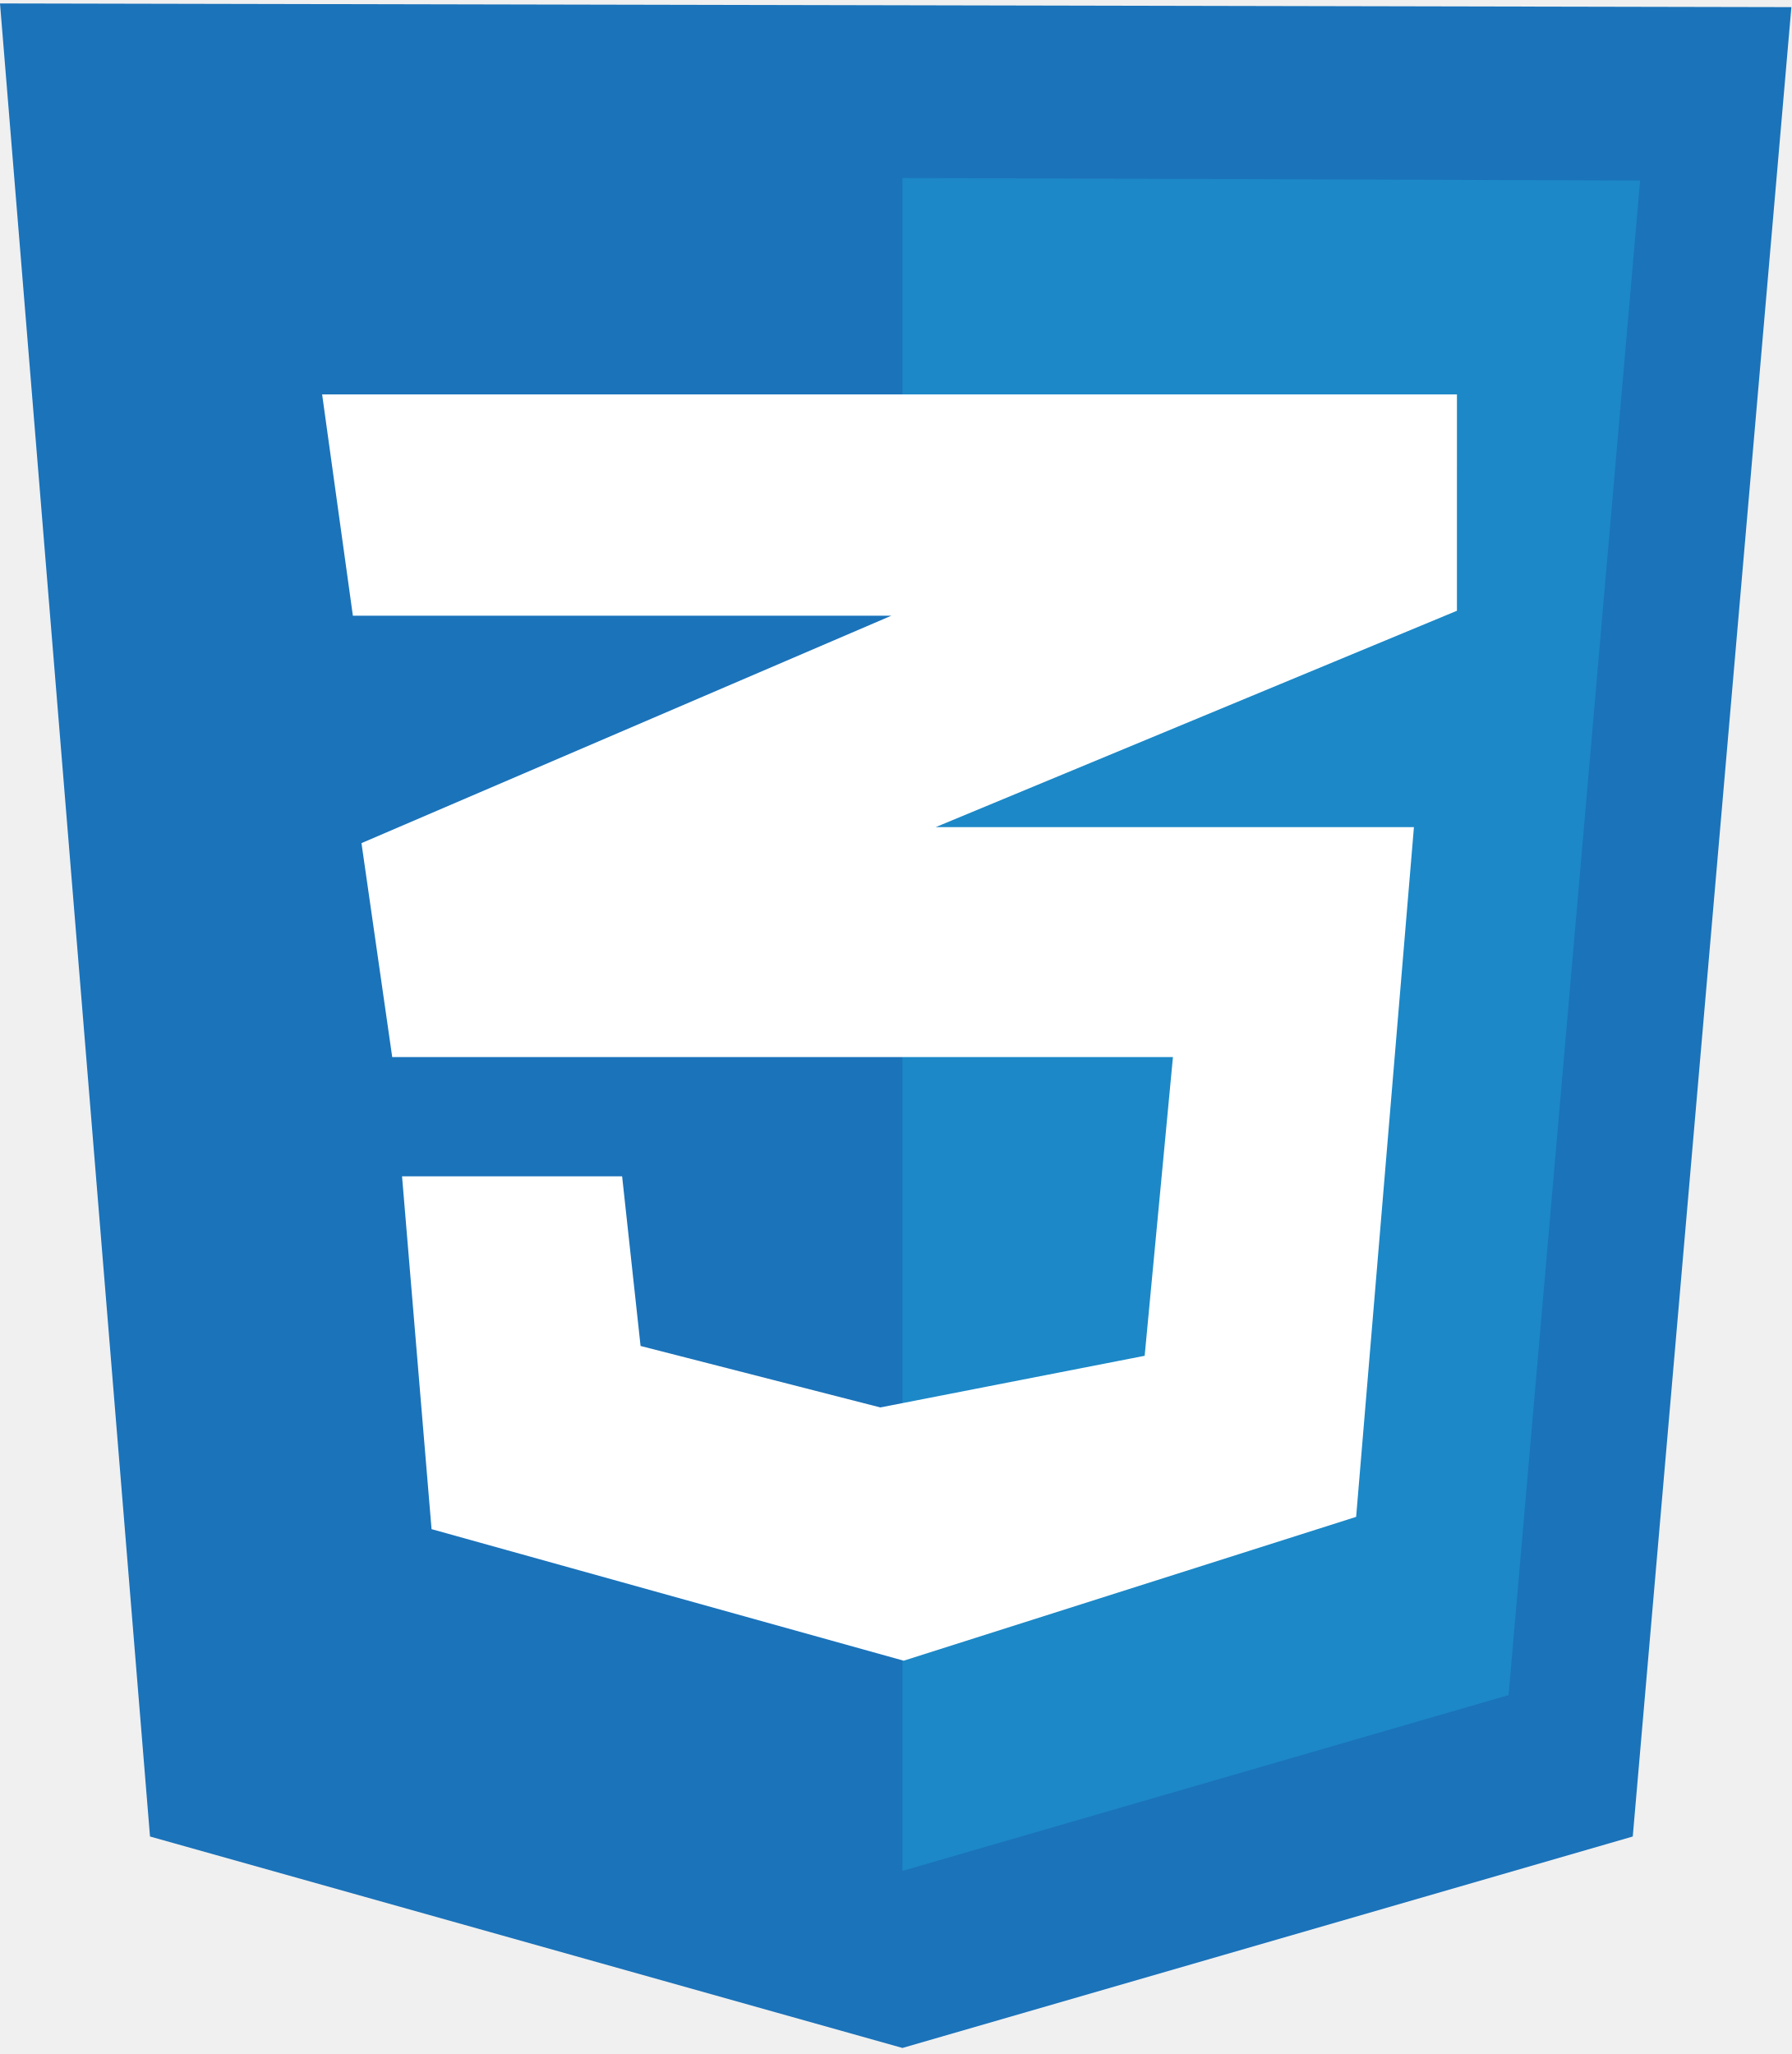
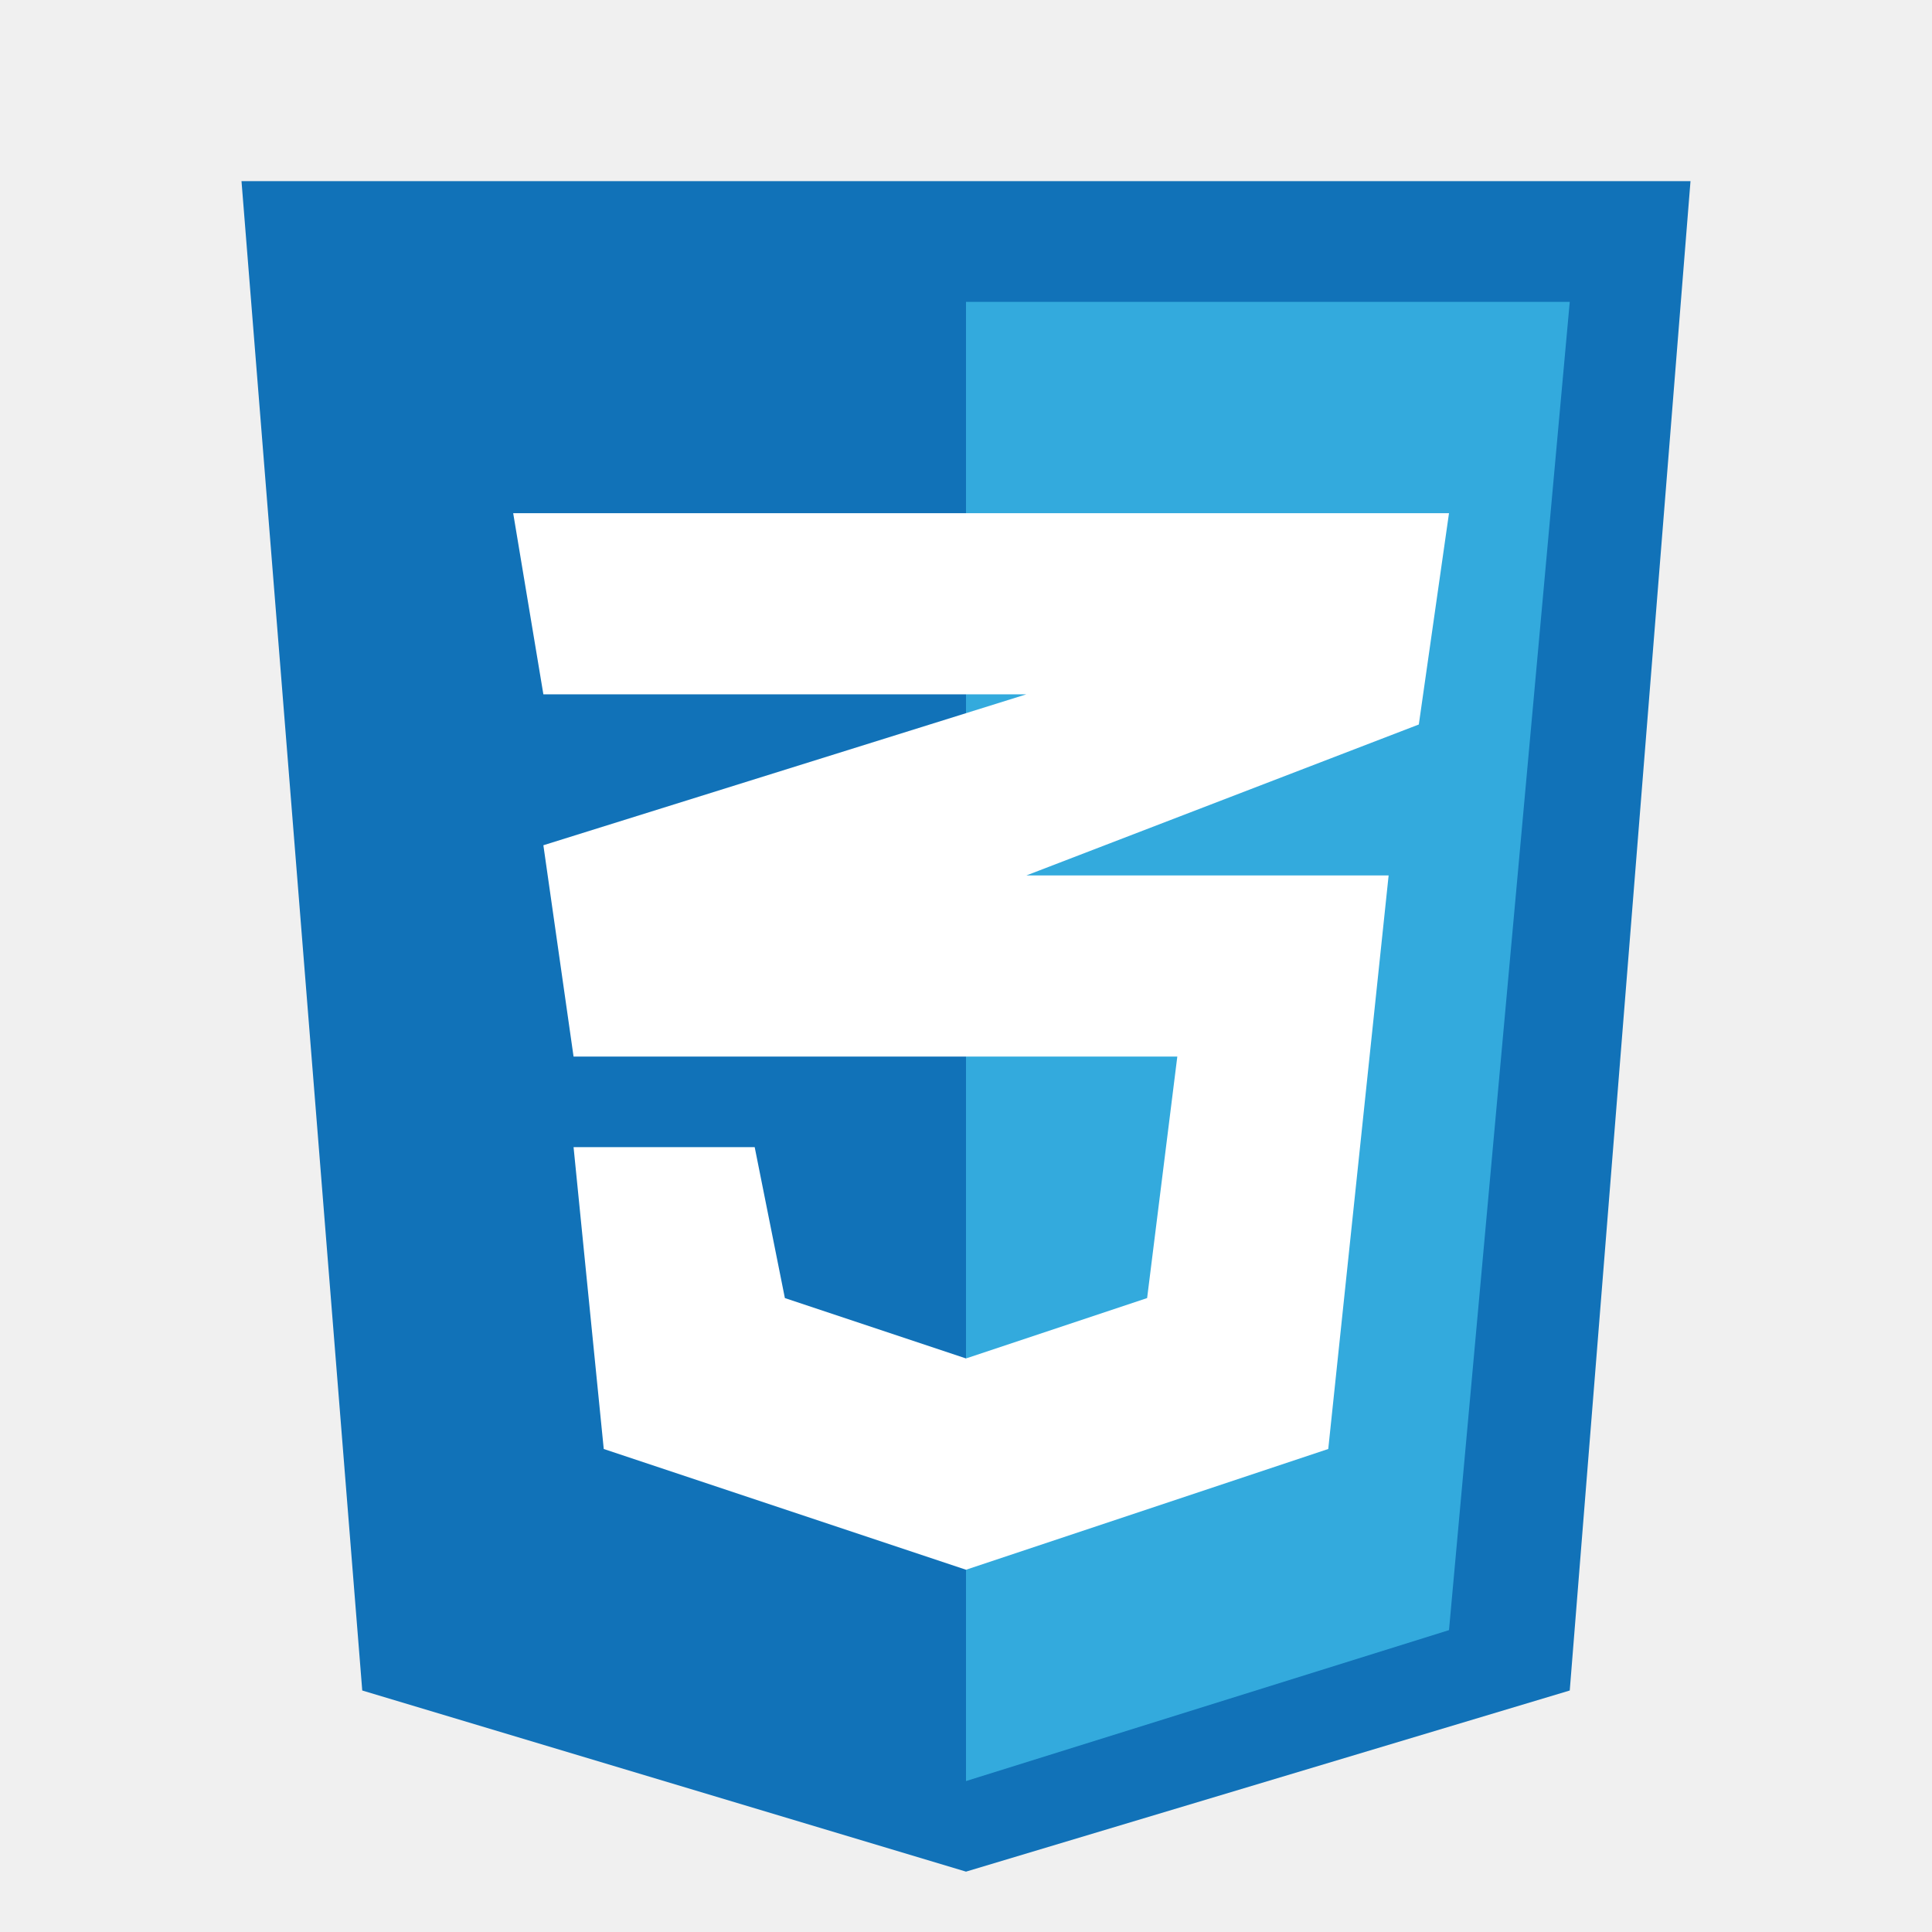
- <svg xmlns="http://www.w3.org/2000/svg" width="150" height="172" viewBox="0 0 150 172" fill="none">
-   <g clip-path="url(#clip0_58_157)">
-     <path d="M12.56 153.787L0 0.288L150 0.597L136.719 153.787L75.566 171.494L12.56 153.787Z" fill="#1B73BA" />
-     <path d="M75.566 156.669V14.907L137.337 15.113L126.322 141.947L75.566 156.669Z" fill="#1C88C7" />
-     <path d="M121.997 33.027H26.973L29.548 51.557H74.639L30.268 70.603L32.842 88.516H98.216L95.848 113.532L73.713 117.857L53.638 112.71L52.093 98.502H33.665L36.136 128.049L75.669 139.065L113.556 127.02L118.395 69.264H78.345L121.996 51.145L121.997 33.027Z" fill="white" />
+ <svg xmlns="http://www.w3.org/2000/svg" width="64px" height="64px" viewBox="0 0 32 32" fill="none">
+   <g id="SVGRepo_bgCarrier" stroke-width="0" />
+   <g id="SVGRepo_tracerCarrier" stroke-linecap="round" stroke-linejoin="round" />
+   <g id="SVGRepo_iconCarrier">
+     <path d="M6 28L4 3H28L26 28L16 31L6 28Z" fill="#1172B8" />
+     <path d="M26 5H16V29.5L24 27L26 5Z" fill="#33AADD" />
+     <path d="M19.5 17.5H9.5L9 14L17 11.5H9L8.5 8.5H24L23.5 12L17 14.5H23L22 24L16 26L10 24L9.5 19H12.5L13 21.5L16 22.5L19 21.5L19.5 17.5Z" fill="white" />
  </g>
-   <defs>
-     <clipPath id="clip0_58_157">
-       <rect width="150" height="171.782" fill="white" />
-     </clipPath>
-   </defs>
</svg>
